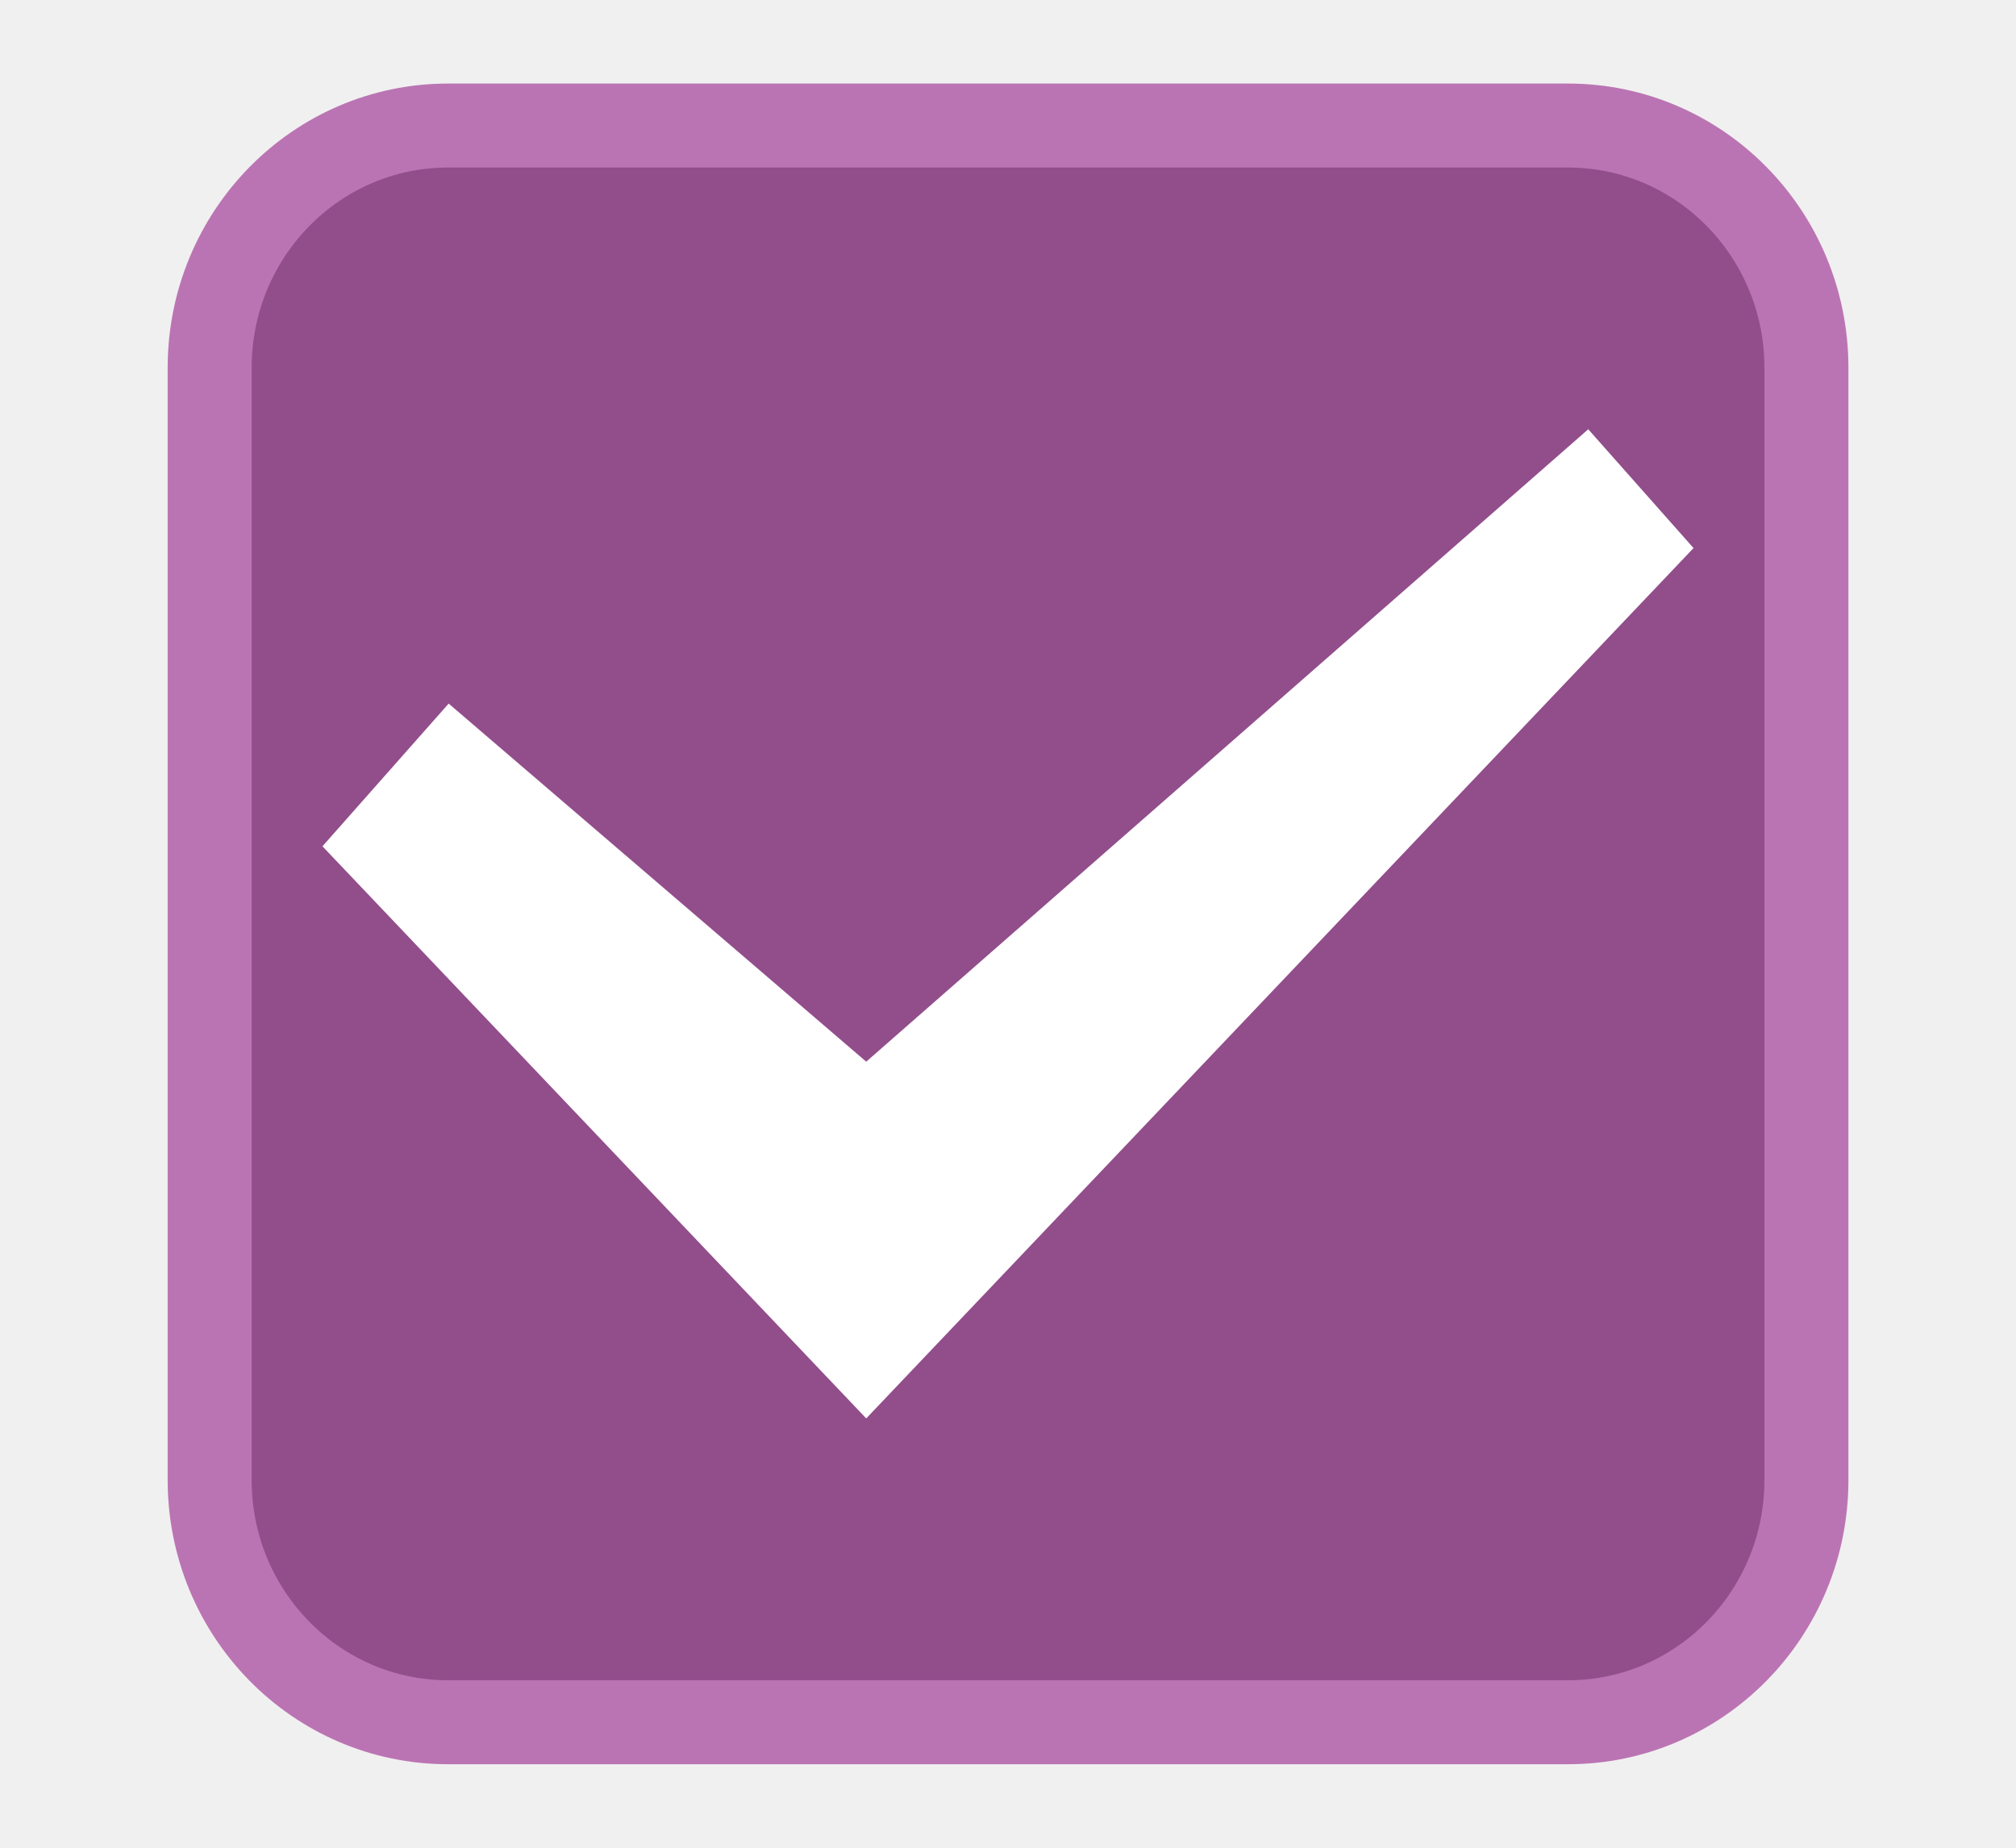
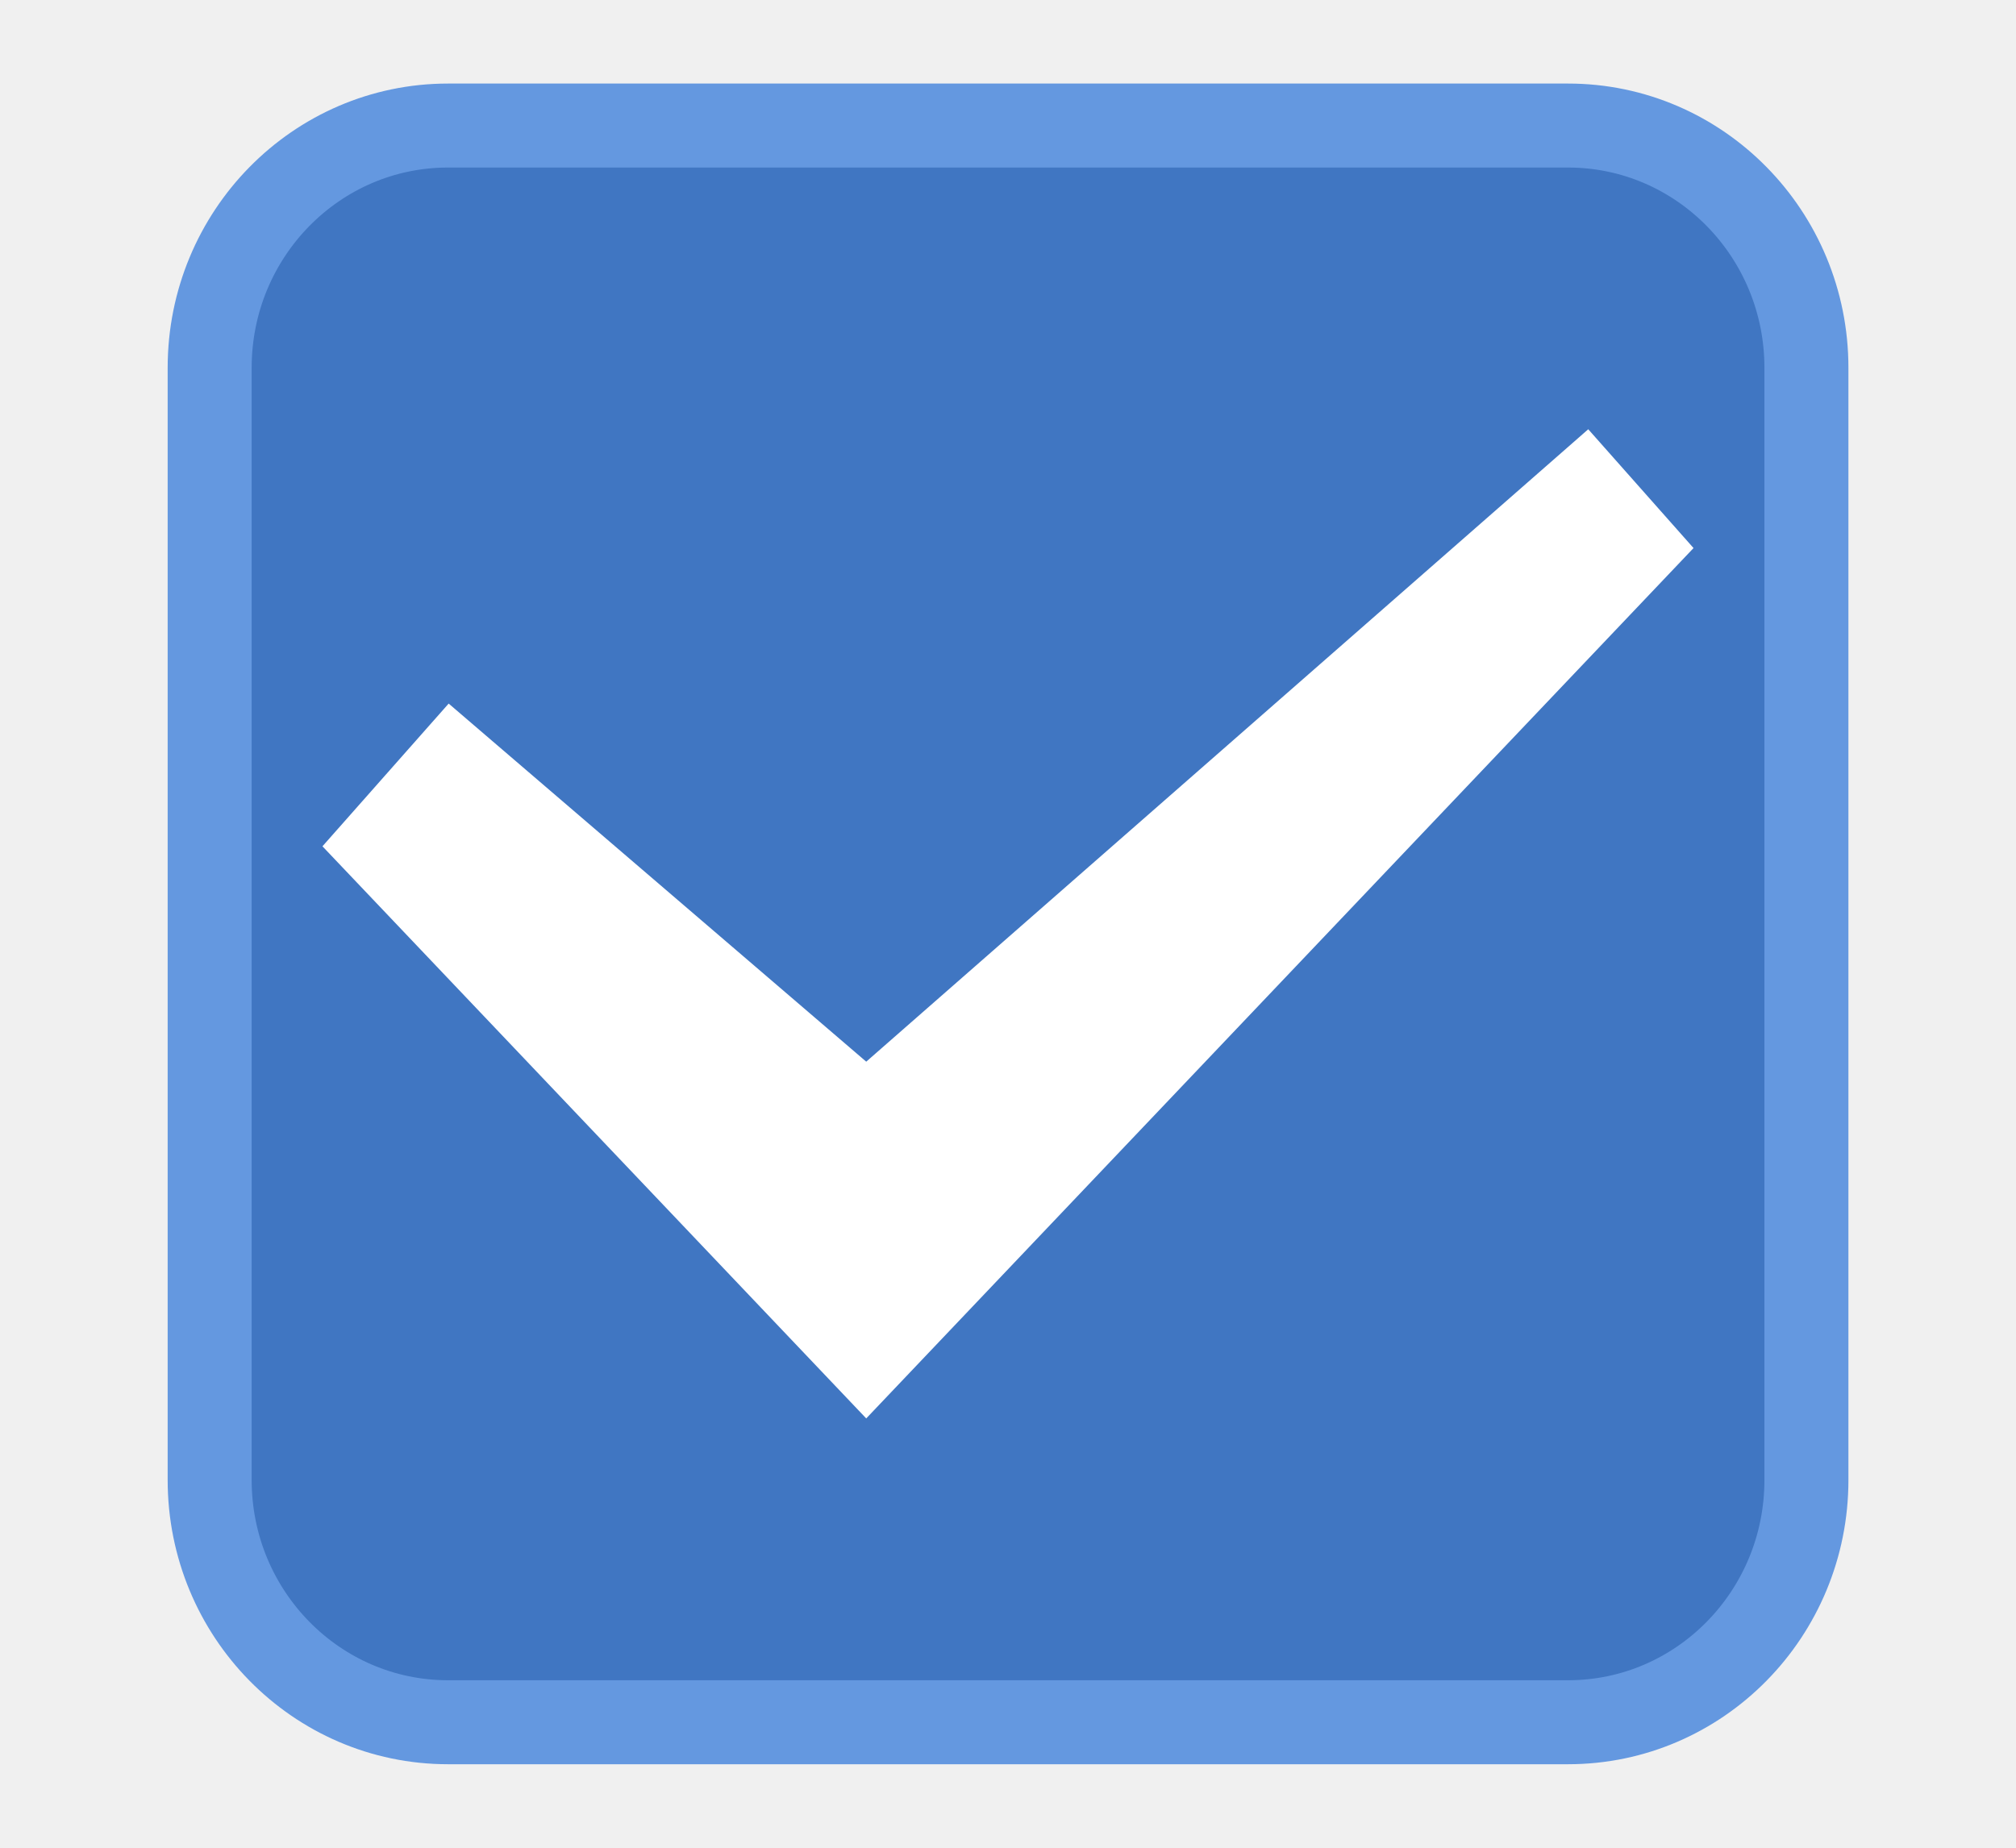
<svg xmlns="http://www.w3.org/2000/svg" xmlns:xlink="http://www.w3.org/1999/xlink" width="24" height="22" id="svg3199" version="1.1">
  <defs id="defs3201">
    <linearGradient id="linearGradient15404">
      <stop id="stop15406" offset="0" style="stop-color:#515151;stop-opacity:1" />
      <stop id="stop15408" offset="1" style="stop-color:#292929;stop-opacity:1" />
    </linearGradient>
    <linearGradient xlink:href="#linearGradient5872-5-1" id="linearGradient5891-0-4" gradientUnits="userSpaceOnUse" x1="205.841" y1="246.709" x2="206.748" y2="231.241" />
    <linearGradient id="linearGradient5872-5-1">
      <stop style="stop-color:#0b2e52;stop-opacity:1" offset="0" id="stop5874-4-4" />
      <stop style="stop-color:#1862af;stop-opacity:1" offset="1" id="stop5876-0-5" />
    </linearGradient>
    <linearGradient y2="-388.73" x2="-93.031" y1="-396.347" x1="-93.031" gradientTransform="matrix(1.591837,0,0,0.8571429,-256.5612,59.68542)" gradientUnits="userSpaceOnUse" id="linearGradient14219" xlink:href="#linearGradient15404" />
    <linearGradient id="linearGradient10013-4-63-6">
      <stop style="stop-color:#333333;stop-opacity:1;" offset="0" id="stop10015-2-76-1" />
      <stop style="stop-color:#292929;stop-opacity:1" offset="1" id="stop10017-46-15-8" />
    </linearGradient>
    <linearGradient id="linearGradient10597-5">
      <stop style="stop-color:#16191a;stop-opacity:1;" offset="0" id="stop10599-2" />
      <stop style="stop-color:#2b3133;stop-opacity:1" offset="1" id="stop10601-5" />
    </linearGradient>
    <linearGradient y2="-322.164" x2="921.225" y1="-330.051" x1="921.328" gradientTransform="matrix(1.591837,0,0,0.8571429,-1456.546,275.4519)" gradientUnits="userSpaceOnUse" id="linearGradient15374" xlink:href="#linearGradient10013-4-63-6" />
    <linearGradient gradientTransform="translate(-1199.985,216.3805)" y2="-227.08" x2="1203.918" y1="-217.567" x1="1203.918" gradientUnits="userSpaceOnUse" id="linearGradient15376" xlink:href="#linearGradient10597-5" />
    <linearGradient id="linearGradient5581-5-2-4-6-8-7-35-8">
      <stop id="stop5583-0-92-8-0-7-6-5-1" offset="0" style="stop-color:#454c4c;stop-opacity:1;" />
      <stop style="stop-color:#393f3f;stop-opacity:1;" offset="0.4" id="stop5585-4-7-2-7-9-9-92-0" />
      <stop id="stop5587-6-7-2-0-3-1-21-5" offset="1" style="stop-color:#2d3232;stop-opacity:1;" />
    </linearGradient>
  </defs>
  <g id="layer1" transform="translate(-342.5,-521.3622)">
-     <rect ry="2.884" style="color:#000000;display:inline;overflow:visible;visibility:visible;fill:#924d8b;fill-opacity:1;stroke:#bb74b3;stroke-width:1;stroke-linecap:butt;stroke-linejoin:round;stroke-miterlimit:4;stroke-dasharray:none;stroke-dashoffset:0;stroke-opacity:1;marker:none;enable-background:accumulate" id="rect11803" width="19.009" height="19.011" x="344.996" y="522.857" rx="2.838" />
+     <rect ry="2.884" style="color:#000000;display:inline;overflow:visible;visibility:visible;fill:#4076C2;fill-opacity:1;stroke:#6498E0;stroke-width:1;stroke-linecap:butt;stroke-linejoin:round;stroke-miterlimit:4;stroke-dasharray:none;stroke-dashoffset:0;stroke-opacity:1;marker:none;enable-background:accumulate" id="rect11803" width="19.009" height="19.011" x="344.996" y="522.857" rx="2.838" />
    <rect style="color:#000000;fill:none;stroke:none;stroke-width:2;marker:none;visibility:visible;display:inline;overflow:visible;enable-background:accumulate" id="rect17347" width="21.944" height="21.944" x="342.299" y="521.584" />
    <polygon transform="matrix(1.790706,0,0,1.790706,341.6203,519.0004)" id="path6712" points="11.75,4.963 11.05,4.173 11.05,4.173 10.984,4.231 6.25,8.378 3.474,5.997 2.635,6.946 6.25,10.75 " style="display:inline;opacity:1;fill:#ffffff;fill-rule:evenodd;stroke:none;stroke-width:1" />
  </g>
</svg>
